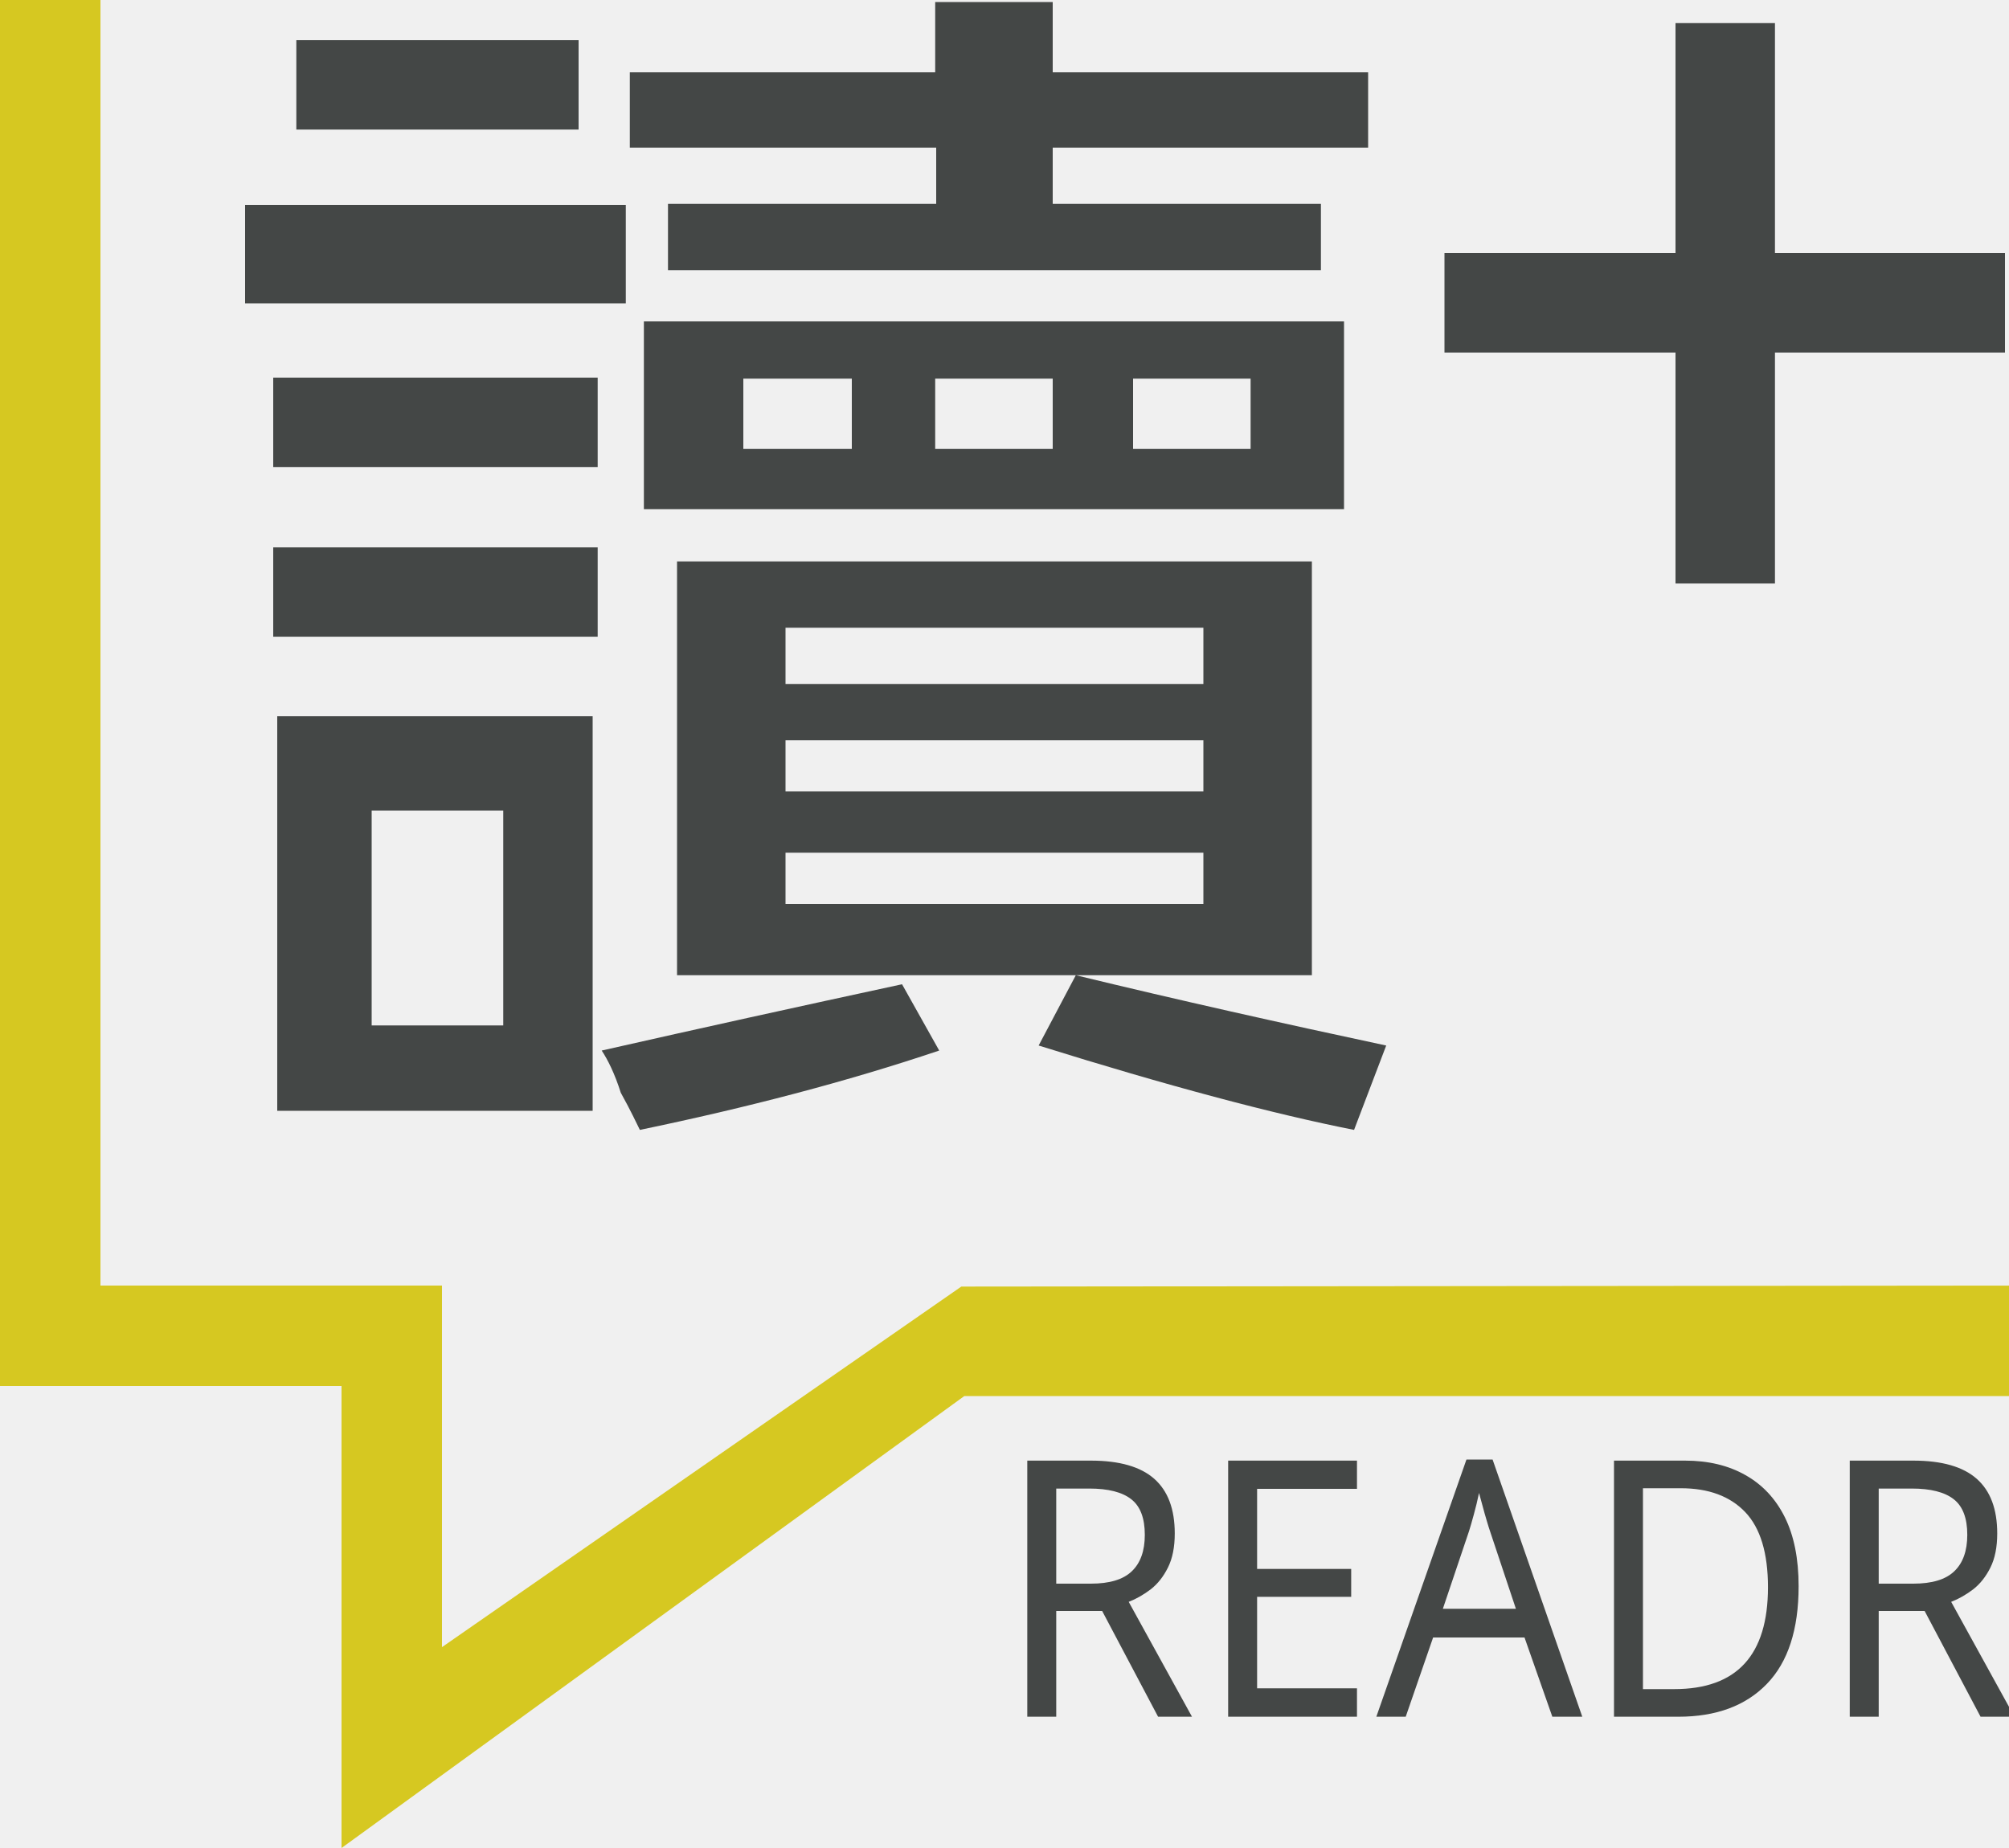
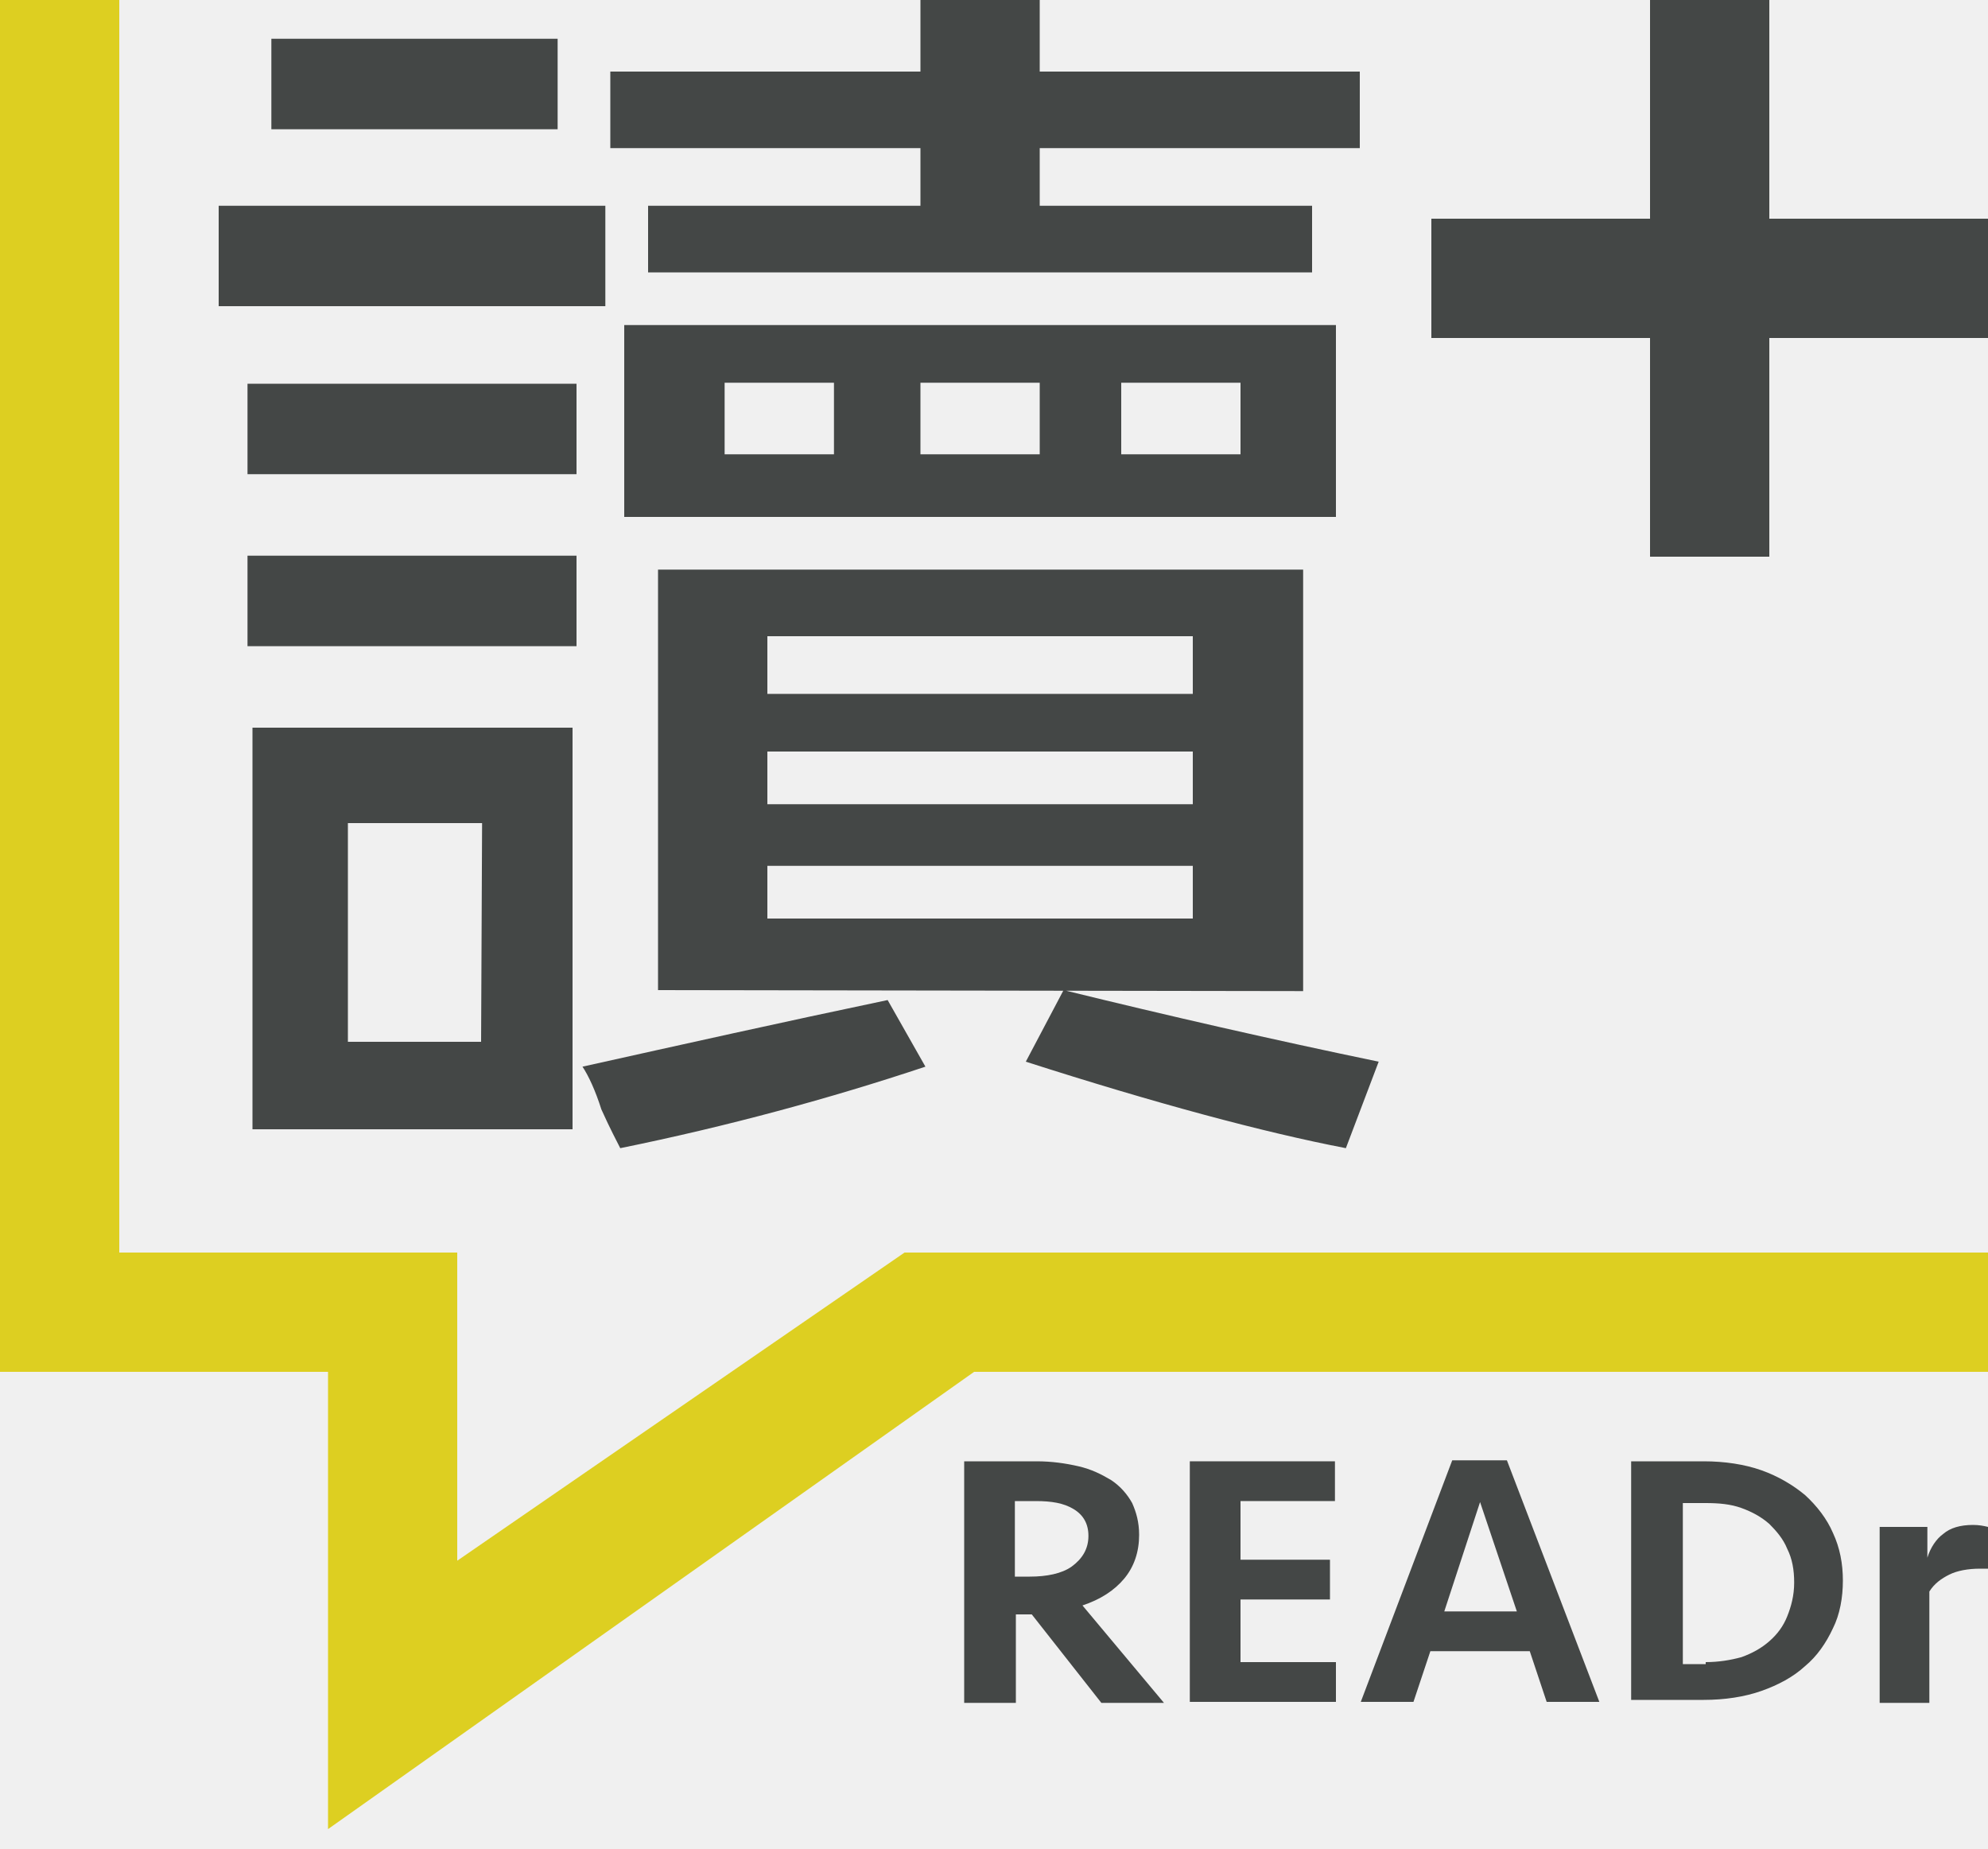
- <svg xmlns="http://www.w3.org/2000/svg" version="1.1" x="0px" y="0px" viewBox="0 0 200 184" style="enable-background:new 0 0 200 184;" xml:space="preserve">
+ <svg xmlns="http://www.w3.org/2000/svg" version="1.1" id="圖層_1" x="0px" y="0px" viewBox="0 0 200 186" style="enable-background:new 0 0 200 186;" xml:space="preserve">
  <style type="text/css">
- 	.st0{fill:#444746;}
- 	.st1{fill:#D6C821;}
- 	.st2{fill:#FFFFFF;}
- 	.st3{font-family:'Seravek-Medium';}
- 	.st4{font-size:35.719px;}
- 	.st5{fill:#0A5780;}
- 	.st6{fill:#4280A0;}
- 	.st7{fill:#FF00FF;}
- 	.st8{fill:#A6A6A6;}
- 	.st9{fill:#808080;}
- 	.st10{fill:none;stroke:#444746;stroke-miterlimit:10;}
- 	.st11{fill:none;stroke:#CCCCCC;stroke-miterlimit:10;}
- 	.st12{fill:none;stroke:#CCCCCC;stroke-width:0.956;stroke-miterlimit:10;}
- 	.st13{opacity:0.7;}
- 	.st14{fill:none;stroke:#FFFFFF;stroke-width:3.63;stroke-miterlimit:10;}
- 	.st15{fill:none;stroke:#666666;stroke-miterlimit:10;}
- 	.st16{fill:#FF0000;}
- 	.st17{fill:none;stroke:#808080;stroke-miterlimit:10;}
- 	.st18{fill:#666666;}
- 	.st19{fill:#CCCCCC;}
- 	.st20{fill:none;stroke:#666666;stroke-width:0.994;stroke-miterlimit:10;}
- 	.st21{fill:none;stroke:#FFFFFF;stroke-width:0.976;stroke-miterlimit:10;}
- 	.st22{fill:none;stroke:#A6A6A6;stroke-width:2;stroke-miterlimit:10;}
- 	.st23{fill:#A7A7A7;}
- 	.st24{fill:none;stroke:#A7A7A7;stroke-miterlimit:10;}
- 	.st25{fill:none;stroke:#A6A6A6;stroke-miterlimit:10;}
- 	.st26{fill:#3B5E66;}
- 	.st27{fill:none;stroke:#A6A6A6;stroke-width:0.93;stroke-miterlimit:10;}
- 	.st28{fill:none;stroke:#A7A7A7;stroke-width:2;stroke-miterlimit:10;}
- 	.st29{fill:#ACACAC;}
- 	.st30{fill:none;stroke:#A6A6A6;stroke-width:0.677;stroke-miterlimit:10;}
- 	.st31{fill:none;stroke:#CCCCCC;stroke-width:0.987;stroke-miterlimit:10;}
- 	.st32{fill:none;stroke:#000000;stroke-miterlimit:10;}
- 	.st33{fill:#386DA8;}
- 	.st34{fill:#D3201D;}
- 	.st35{fill:none;stroke:#000000;stroke-width:2;stroke-miterlimit:10;}
- 	.st36{fill:none;stroke:#4280A0;stroke-width:2;stroke-miterlimit:10;}
- 	.st37{opacity:0.6;}
- 	.st38{fill:none;stroke:#A6A6A6;stroke-width:3;stroke-miterlimit:10;}
- 	.st39{fill:none;stroke:#A6A6A6;stroke-width:1.022;stroke-miterlimit:10;}
- 	.st40{clip-path:url(#SVGID_116_);fill:#D6C821;}
- 	.st41{fill:#DCCE21;}
- 	.st42{clip-path:url(#SVGID_128_);fill:#D6C821;}
- 	.st43{fill:none;stroke:#D1D1D1;stroke-miterlimit:10;}
- 	.st44{fill:#4280A2;}
- 	.st45{clip-path:url(#SVGID_142_);fill:#D6C821;}
- 	.st46{fill:none;stroke:#CCCCCC;stroke-width:0.973;stroke-miterlimit:10;}
+ 	.st0{fill:#FFFFFF;}
+ 	.st1{fill:#444746;}
+ 	.st2{fill:#DDCF21;}
</style>
-   <g id="圖層_2">
+   <polygon class="st0" points="200,22 178,22 178,0 166,0 166,22 144,22 144,34 166,34 166,56 178,56 178,34 200,34 " />
+   <g>
+     <g>
+       <path class="st1" d="M114.6,154.4c0,1.7-0.5,3.2-1.5,4.4s-2.4,2.1-4.2,2.7l8.2,9.8h-6.3l-7-8.9h-1.6v8.9H97V147h7.3    c1.5,0,2.9,0.2,4.2,0.5c1.3,0.3,2.3,0.8,3.3,1.4c0.9,0.6,1.6,1.4,2.1,2.3C114.3,152.1,114.6,153.1,114.6,154.4z M109.5,154.5    c0-1.2-0.5-2.1-1.5-2.7c-1-0.6-2.2-0.8-3.8-0.8h-2.1v7.6h1.5c1.7,0,3.2-0.3,4.2-1C108.9,156.8,109.5,155.8,109.5,154.5z" />
+       <path class="st1" d="M119.7,147h14.6v4h-9.5v5.9h9v4h-9v6.3h9.6v4h-14.7L119.7,147L119.7,147z" />
+       <path class="st1" d="M160.9,171.2h-5.3l-1.7-5.1h-10l-1.7,5.1h-5.3l9.2-24.3h5.5L160.9,171.2z M148.9,151.1l-3.6,11h7.3    L148.9,151.1z" />
+       <path class="st1" d="M164.1,147h7.3c2.1,0,4.1,0.3,5.8,0.9c1.7,0.6,3.2,1.5,4.4,2.5c1.2,1.1,2.2,2.4,2.8,3.8c0.7,1.5,1,3.1,1,4.8    s-0.3,3.4-1,4.8c-0.7,1.5-1.6,2.8-2.8,3.8c-1.2,1.1-2.7,1.9-4.4,2.5s-3.7,0.9-5.8,0.9h-7.3V147z M171.6,167.2    c1.3,0,2.5-0.2,3.6-0.5c1.1-0.4,2-0.9,2.8-1.6c0.8-0.7,1.4-1.5,1.8-2.5c0.4-1,0.7-2.1,0.7-3.4c0-1.3-0.2-2.4-0.7-3.4    c-0.4-1-1.1-1.8-1.8-2.5c-0.8-0.7-1.7-1.2-2.8-1.6c-1.1-0.4-2.3-0.5-3.6-0.5h-2.3v16.2h2.3V167.2z" />
+       <path class="st1" d="M200,157.8h-0.8c-1.2,0-2.3,0.2-3.1,0.6c-0.8,0.4-1.5,0.9-2,1.7v11.2h-5v-17.7h4.8v3.1c0.3-1,0.9-1.9,1.6-2.4    c0.7-0.6,1.7-0.9,3-0.9c0.6,0,1.1,0.1,1.5,0.2V157.8z" />
+     </g>
    <g>
      <g>
-         <path class="st0" d="M24.4,30.2v-9.8h37.9v9.8H24.4z M27.2,46.5v-8.9h32.3v8.9H27.2z M27.2,63.4v-8.9h32.3v8.9H27.2z M29.5,12.9     V4h28.1v8.9H29.5z M63.7,112.5c-0.3-0.6-0.9-1.9-1.9-3.7c-0.6-1.9-1.3-3.3-1.9-4.2c9.7-2.2,19.7-4.4,29.9-6.6l3.7,6.6     C84.3,107.7,74.3,110.3,63.7,112.5z M62.7,14.7V7.2h30.4v-7h11.7v7h31.4v7.5h-31.4v5.6h26.7v6.6h-65v-6.6h26.7v-5.6H62.7z      M64.1,50.8V32h69.7v18.7H64.1z M67.4,97.1V55.9h63.2v41.2H67.4z M74,37.7v7h10.8v-7H74z M78.2,62.5v5.6h41.6v-5.6H78.2z      M78.2,73.7v5.1h41.6v-5.1H78.2z M78.2,84.9v5.1h41.6v-5.1H78.2z M93.1,37.7v7h11.7v-7H93.1z M134.8,112.5     c-8.1-1.6-18.6-4.4-31.4-8.4l3.7-7c10.3,2.5,20.6,4.8,30.9,7L134.8,112.5z M124.5,37.7h-11.7v7h11.7V37.7z" />
+         <path class="st1" d="M22,30.8V20.7h38.9v10.1C60.9,30.8,22,30.8,22,30.8z M24.9,47.7v-9.1H58v9.1C58,47.7,24.9,47.7,24.9,47.7z      M24.9,65v-9.1H58V65H24.9z M27.3,13V3.9h28.8V13H27.3z M62.4,115.5c-0.3-0.6-1-1.9-1.9-3.9c-0.6-1.9-1.3-3.4-1.9-4.3     c9.9-2.2,20.2-4.5,30.7-6.7l3.8,6.7C83.5,110.5,73.2,113.3,62.4,115.5z M61.4,14.9V7.2h31.2V0h12v7.2h32.2v7.7h-32.2v5.8H132v6.7     H65.2v-6.7h27.4v-5.8C92.6,14.9,61.4,14.9,61.4,14.9z M62.8,52V32.7h71.6V52H62.8z M66.2,99.6V57.3h64.9v42.4L66.2,99.6     L66.2,99.6z M72.9,38.5v7.2h11v-7.2H72.9z M77.2,64v5.8H120V64H77.2z M77.2,75.6v5.3H120v-5.3H77.2z M77.2,87.1v5.3H120v-5.3     H77.2z M92.6,38.5v7.2h12v-7.2H92.6z M135.4,115.5c-8.3-1.6-19.1-4.5-32.2-8.7l3.8-7.2c10.6,2.6,21.1,5,31.7,7.2L135.4,115.5z      M124.8,38.5h-12v7.2h12V38.5z" />
      </g>
      <g>
-         <path class="st0" d="M27.6,71.3v39.3H59V71.3H27.6z M50.1,102.1H37V80.7h13.1V102.1z" />
+         <path class="st1" d="M25.4,73.2v40.4h32.2V73.2H25.4z M48.4,104.8H35v-22h13.5L48.4,104.8L48.4,104.8z" />
      </g>
    </g>
-     <text transform="matrix(0.9 0 0 1 99.1462 170.9298)" class="st0 st3 st4">READR</text>
-     <g>
-       <polygon class="st0" points="199.6,25.2 176.7,25.2 176.7,2.3 166.8,2.3 166.8,25.2 143.8,25.2 143.8,35.1 166.8,35.1 166.8,58.1     176.7,58.1 176.7,35.1 199.6,35.1   " />
-     </g>
-     <polygon class="st1" points="95.7,128.1 44,164 44,128 10,128 10,0 0,0 0,138 34,138 34,184 96,139 200,139 200,128  " />
+     <polygon class="st2" points="91,126 46,157 46,126 12,126 12,0 0,0 0,138 33,138 33,184 98,138 200,138 200,126  " />
+     <polygon class="st1" points="200,22 178,22 178,0 166,0 166,22 144,22 144,34 166,34 166,56 178,56 178,34 200,34  " />
  </g>
-   <g id="圖層_1">
- </g>
-   <g id="圖層_3">
- </g>
</svg>
